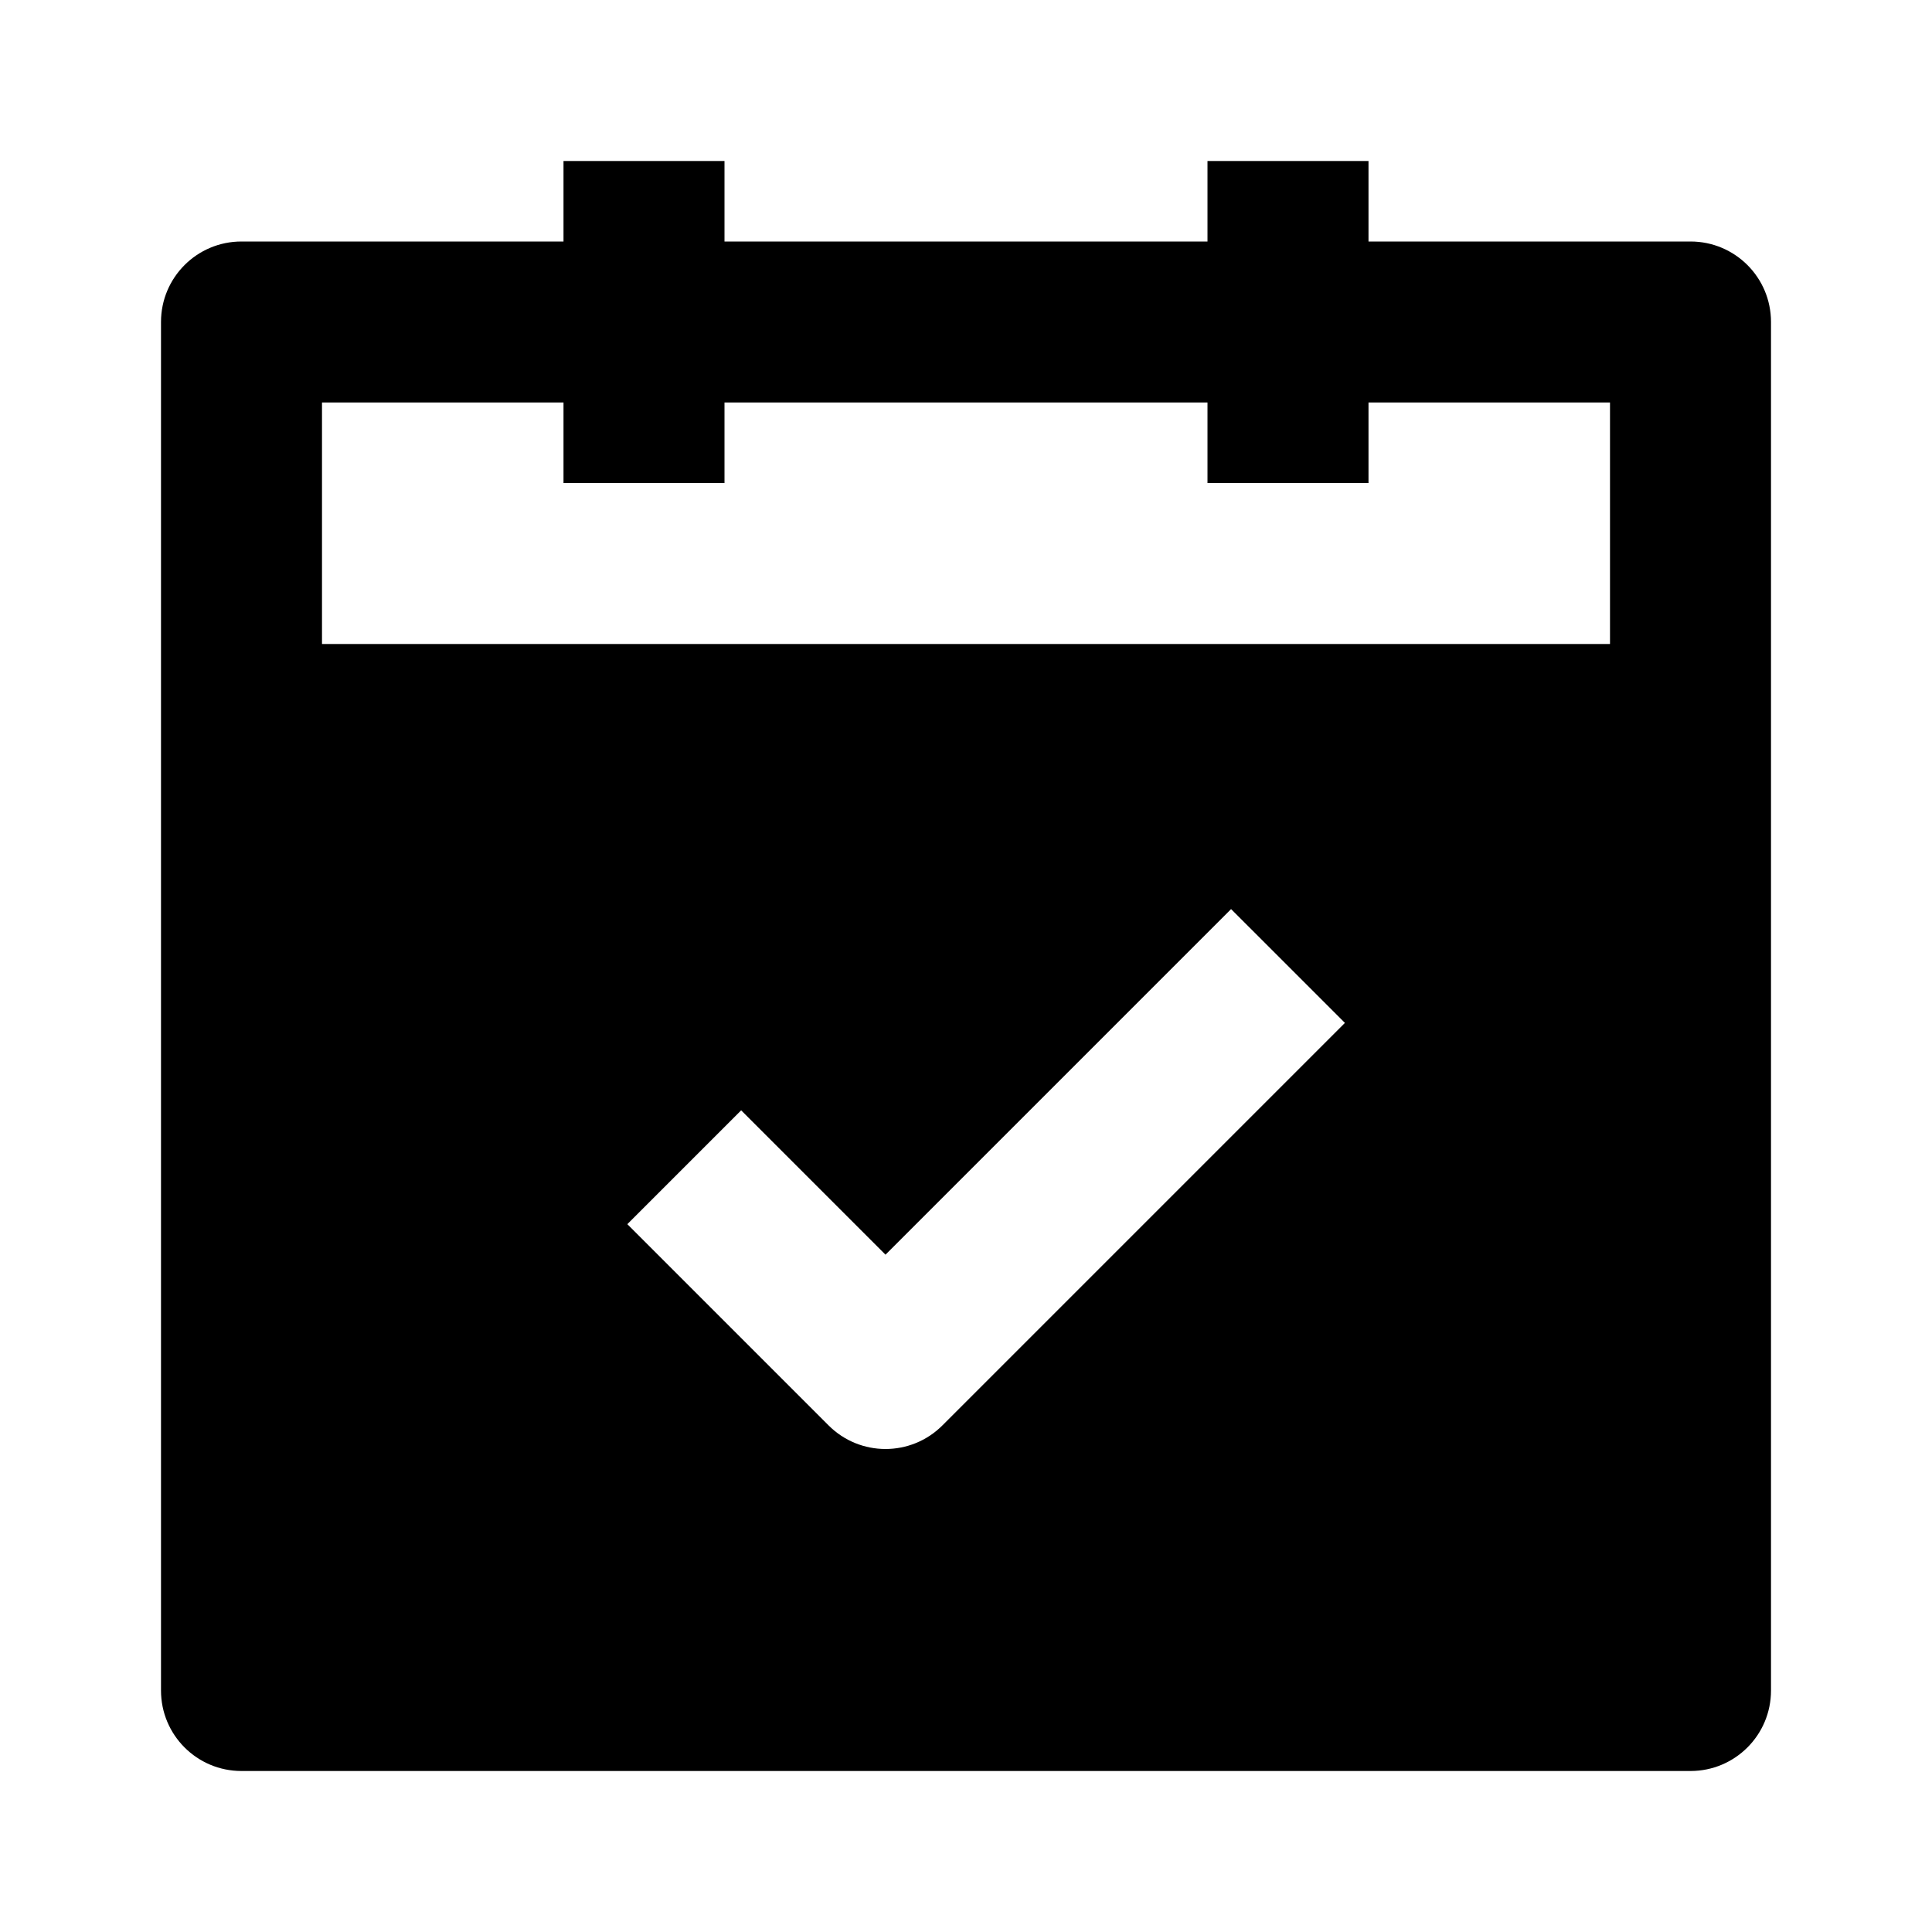
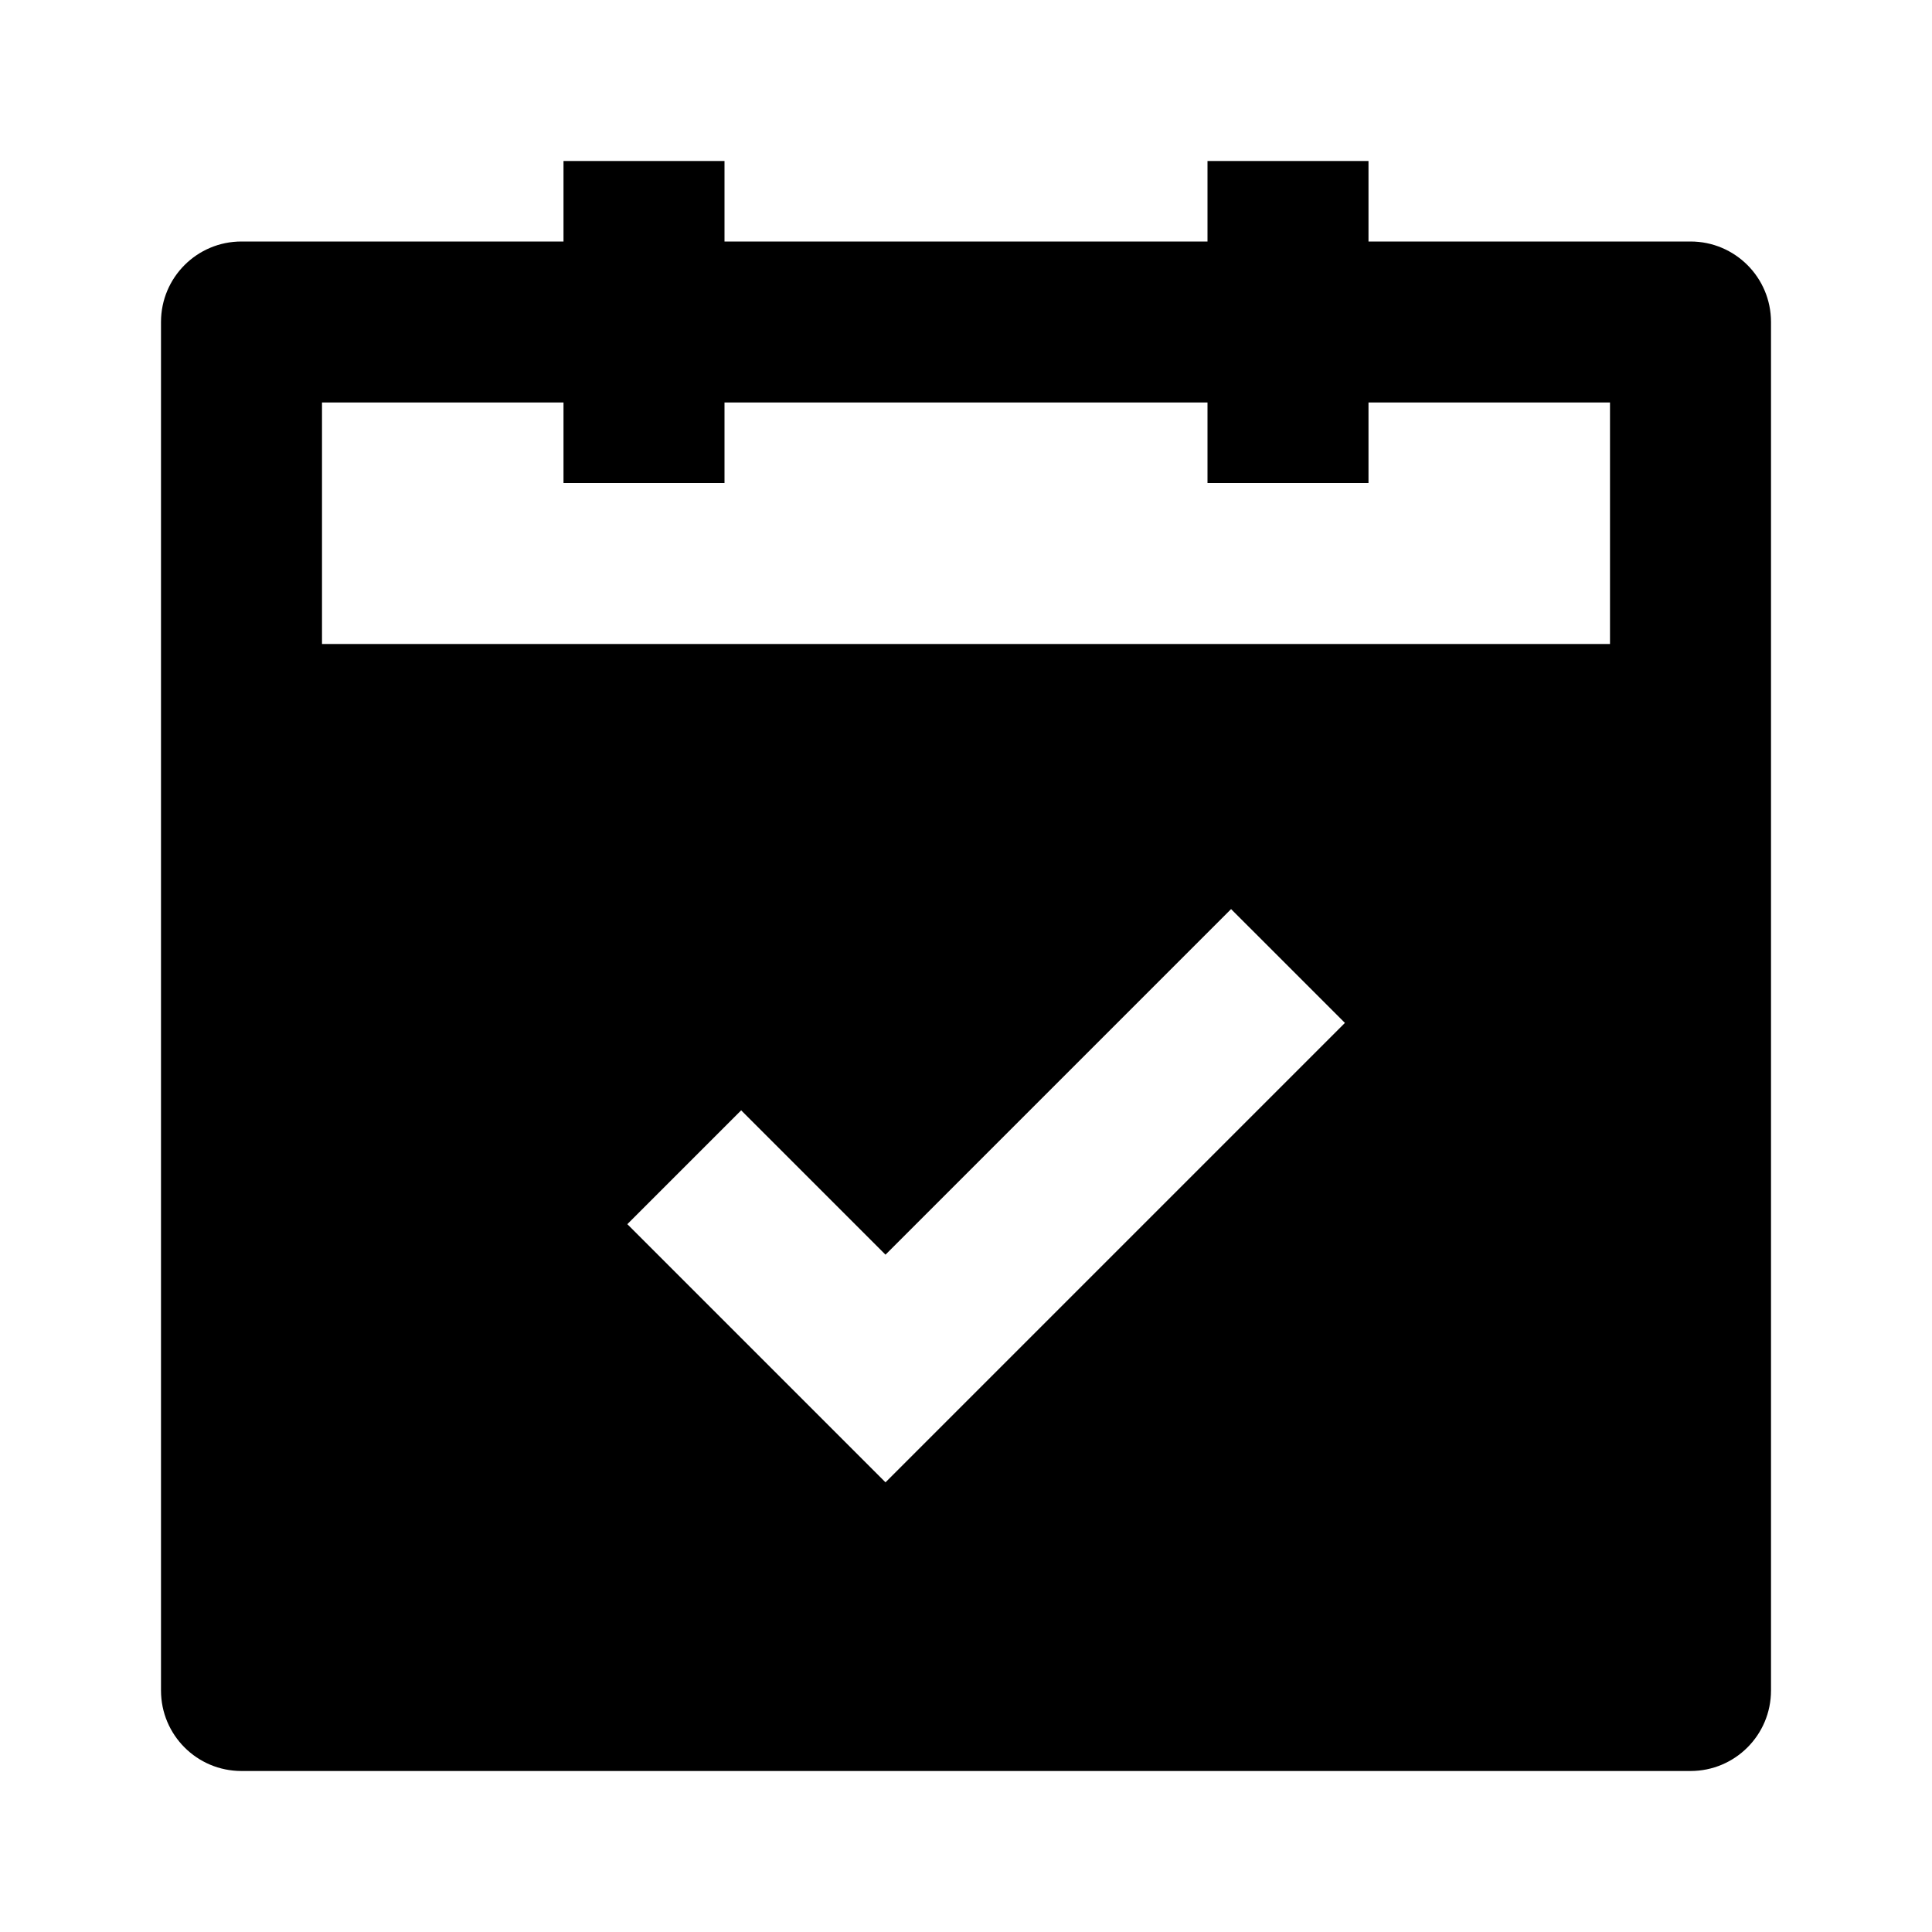
<svg xmlns="http://www.w3.org/2000/svg" width="24" height="24" viewBox="0 0 24 24">
-   <path d="M21,3h-4V2h-2v1H9V2H7v1H3C2.447,3,2,3.447,2,4v17c0,0.553,0.447,1,1,1h18c0.553,0,1-0.447,1-1V4C22,3.447,21.553,3,21,3z M7,5v1h2V5h6v1h2V5h3v3H4V5H7z M11.707,17.707C11.512,17.902,11.256,18,11,18s-0.512-0.098-0.707-0.293l-2.5-2.5l1.414-1.414 L11,15.586l4.293-4.293l1.414,1.414L11.707,17.707z" />
+   <path fill="none" d="M20 8L20 5 17 5 17 6 15 6 15 5 9 5 9 6 7 6 7 5 4 5 4 8zM11 15.586L9.207 13.793 7.793 15.207 11 18.414 16.707 12.707 15.293 11.293z" />
+   <path d="M21,3h-4V2h-2v1H9V2H7v1H3C2.447,3,2,3.447,2,4v17c0,0.553,0.447,1,1,1h18c0.553,0,1-0.447,1-1V4C22,3.447,21.553,3,21,3z M7,5v1h2V5h6v1h2V5h3v3H4V5H7z M11,18.414l-3.207-3.207l1.414-1.414L11,15.586l4.293-4.293l1.414,1.414L11,18.414z" />
</svg>
